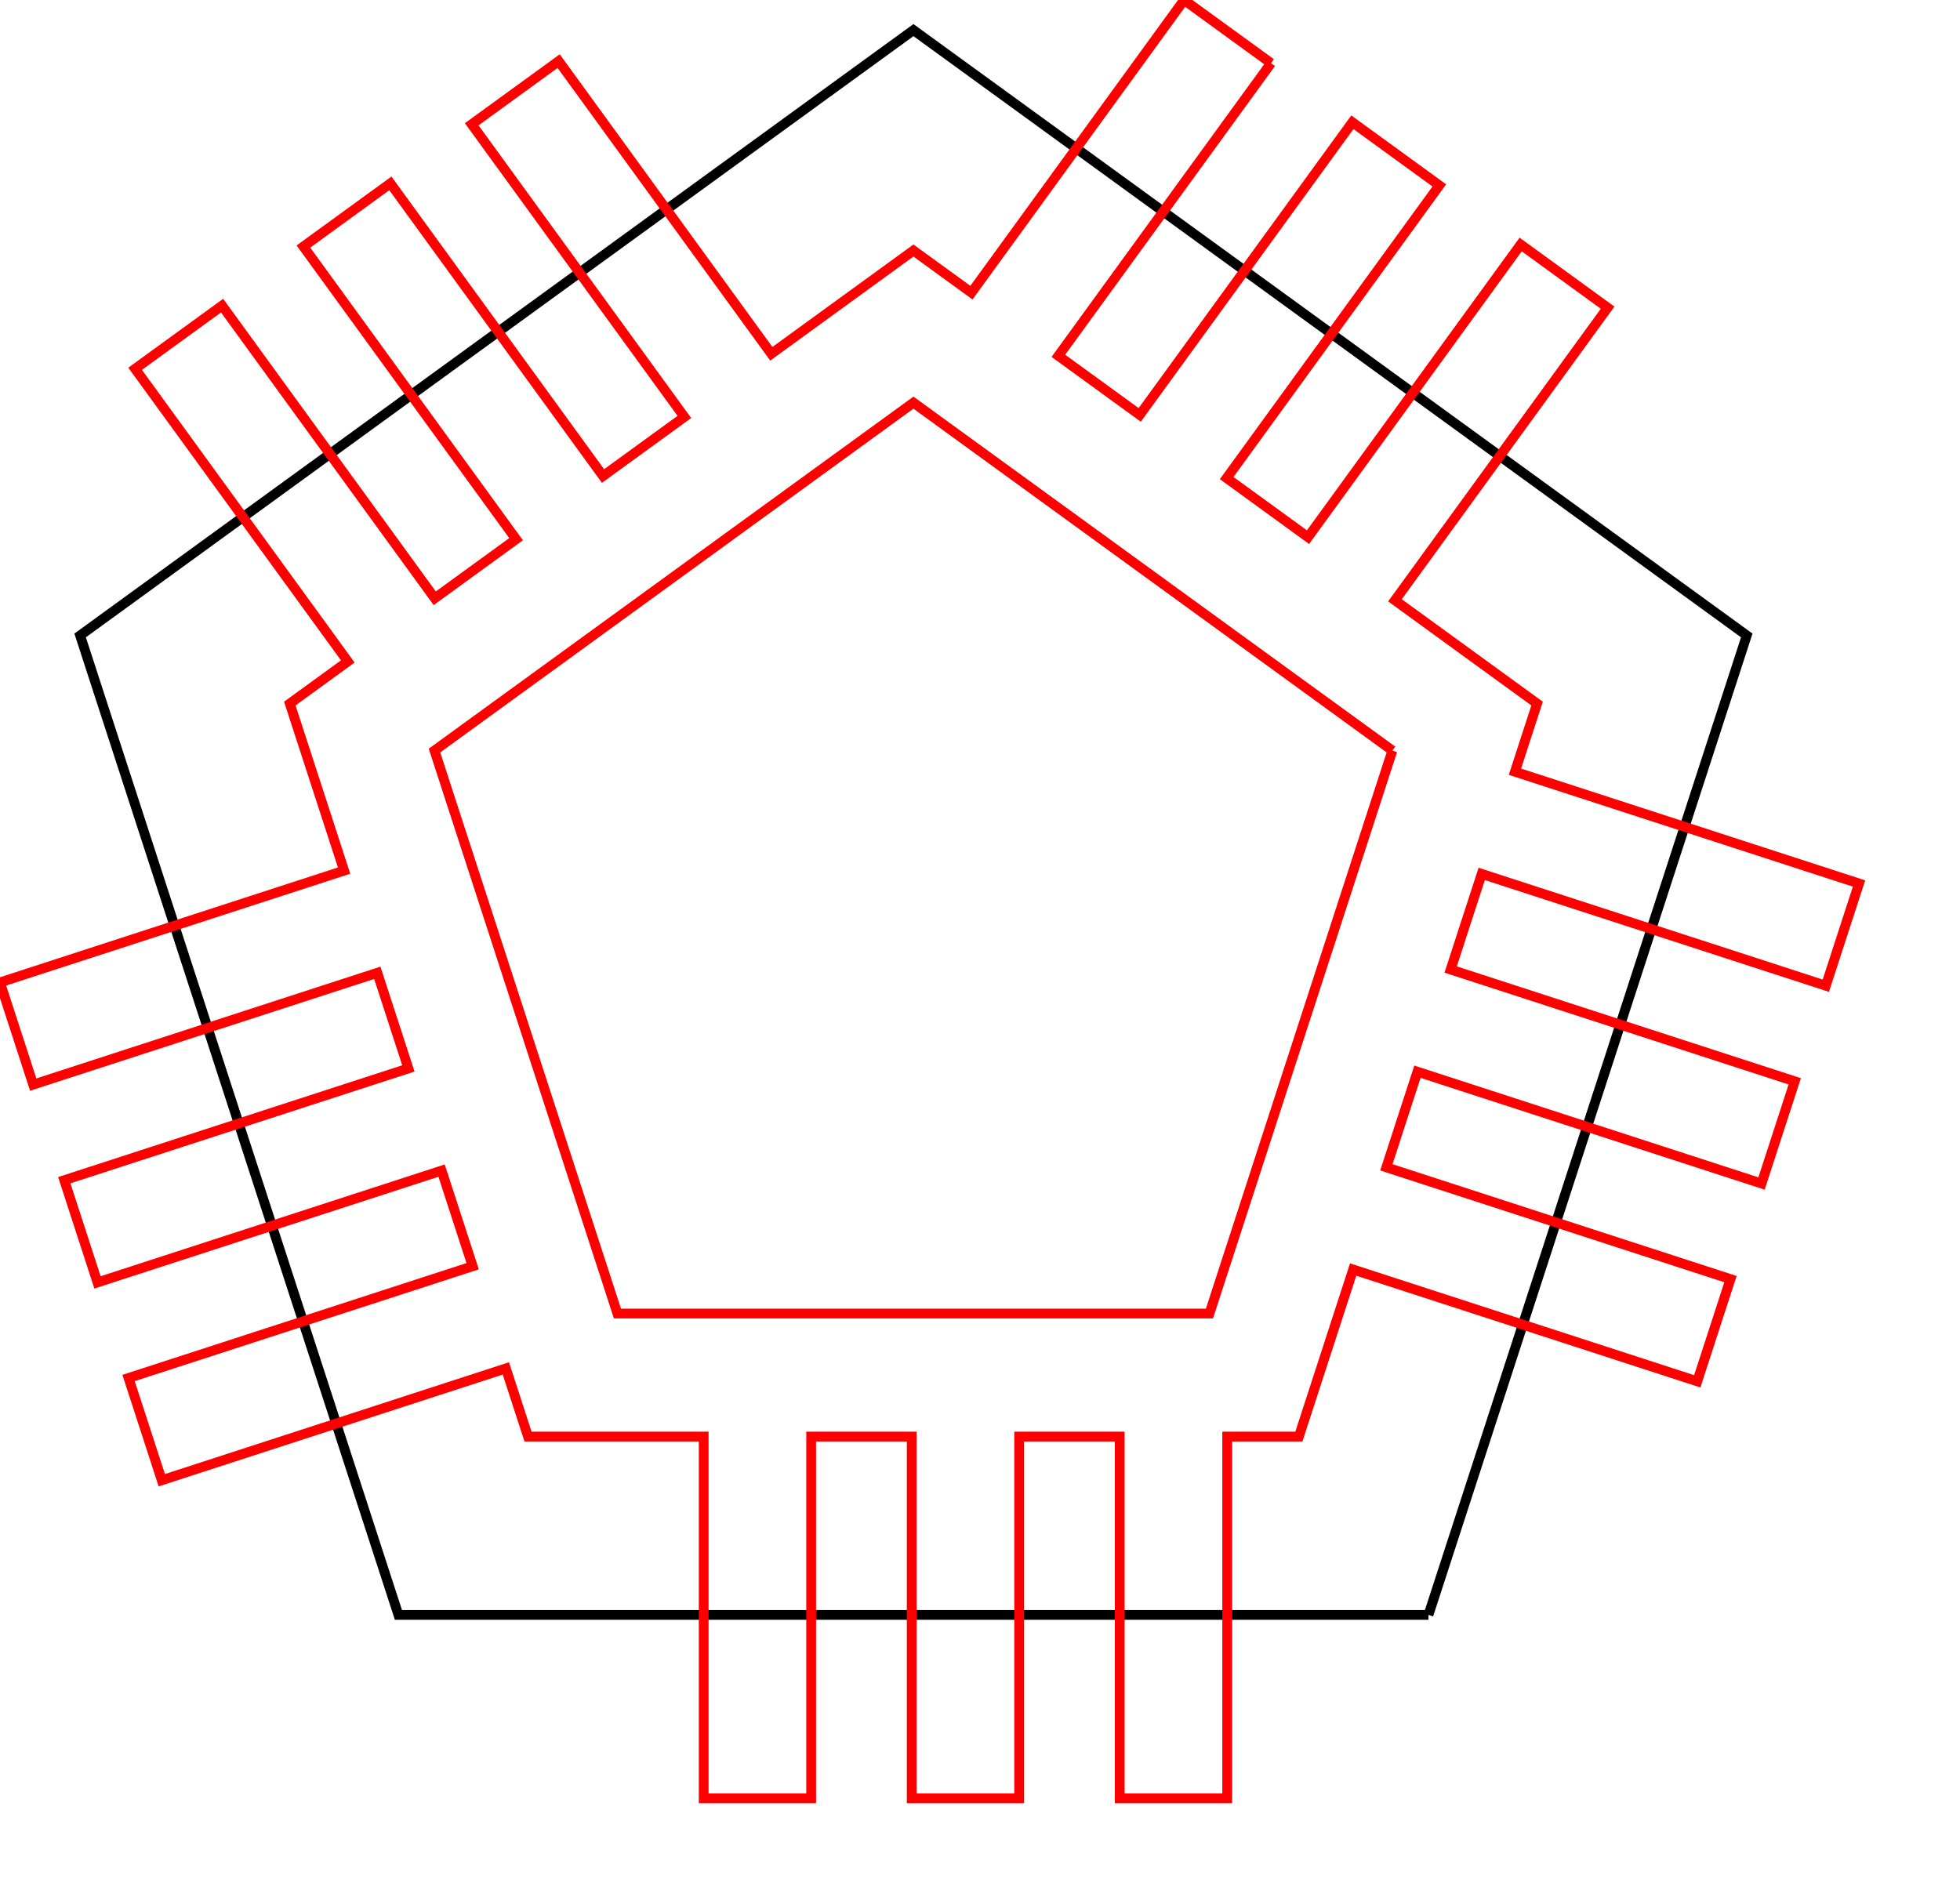
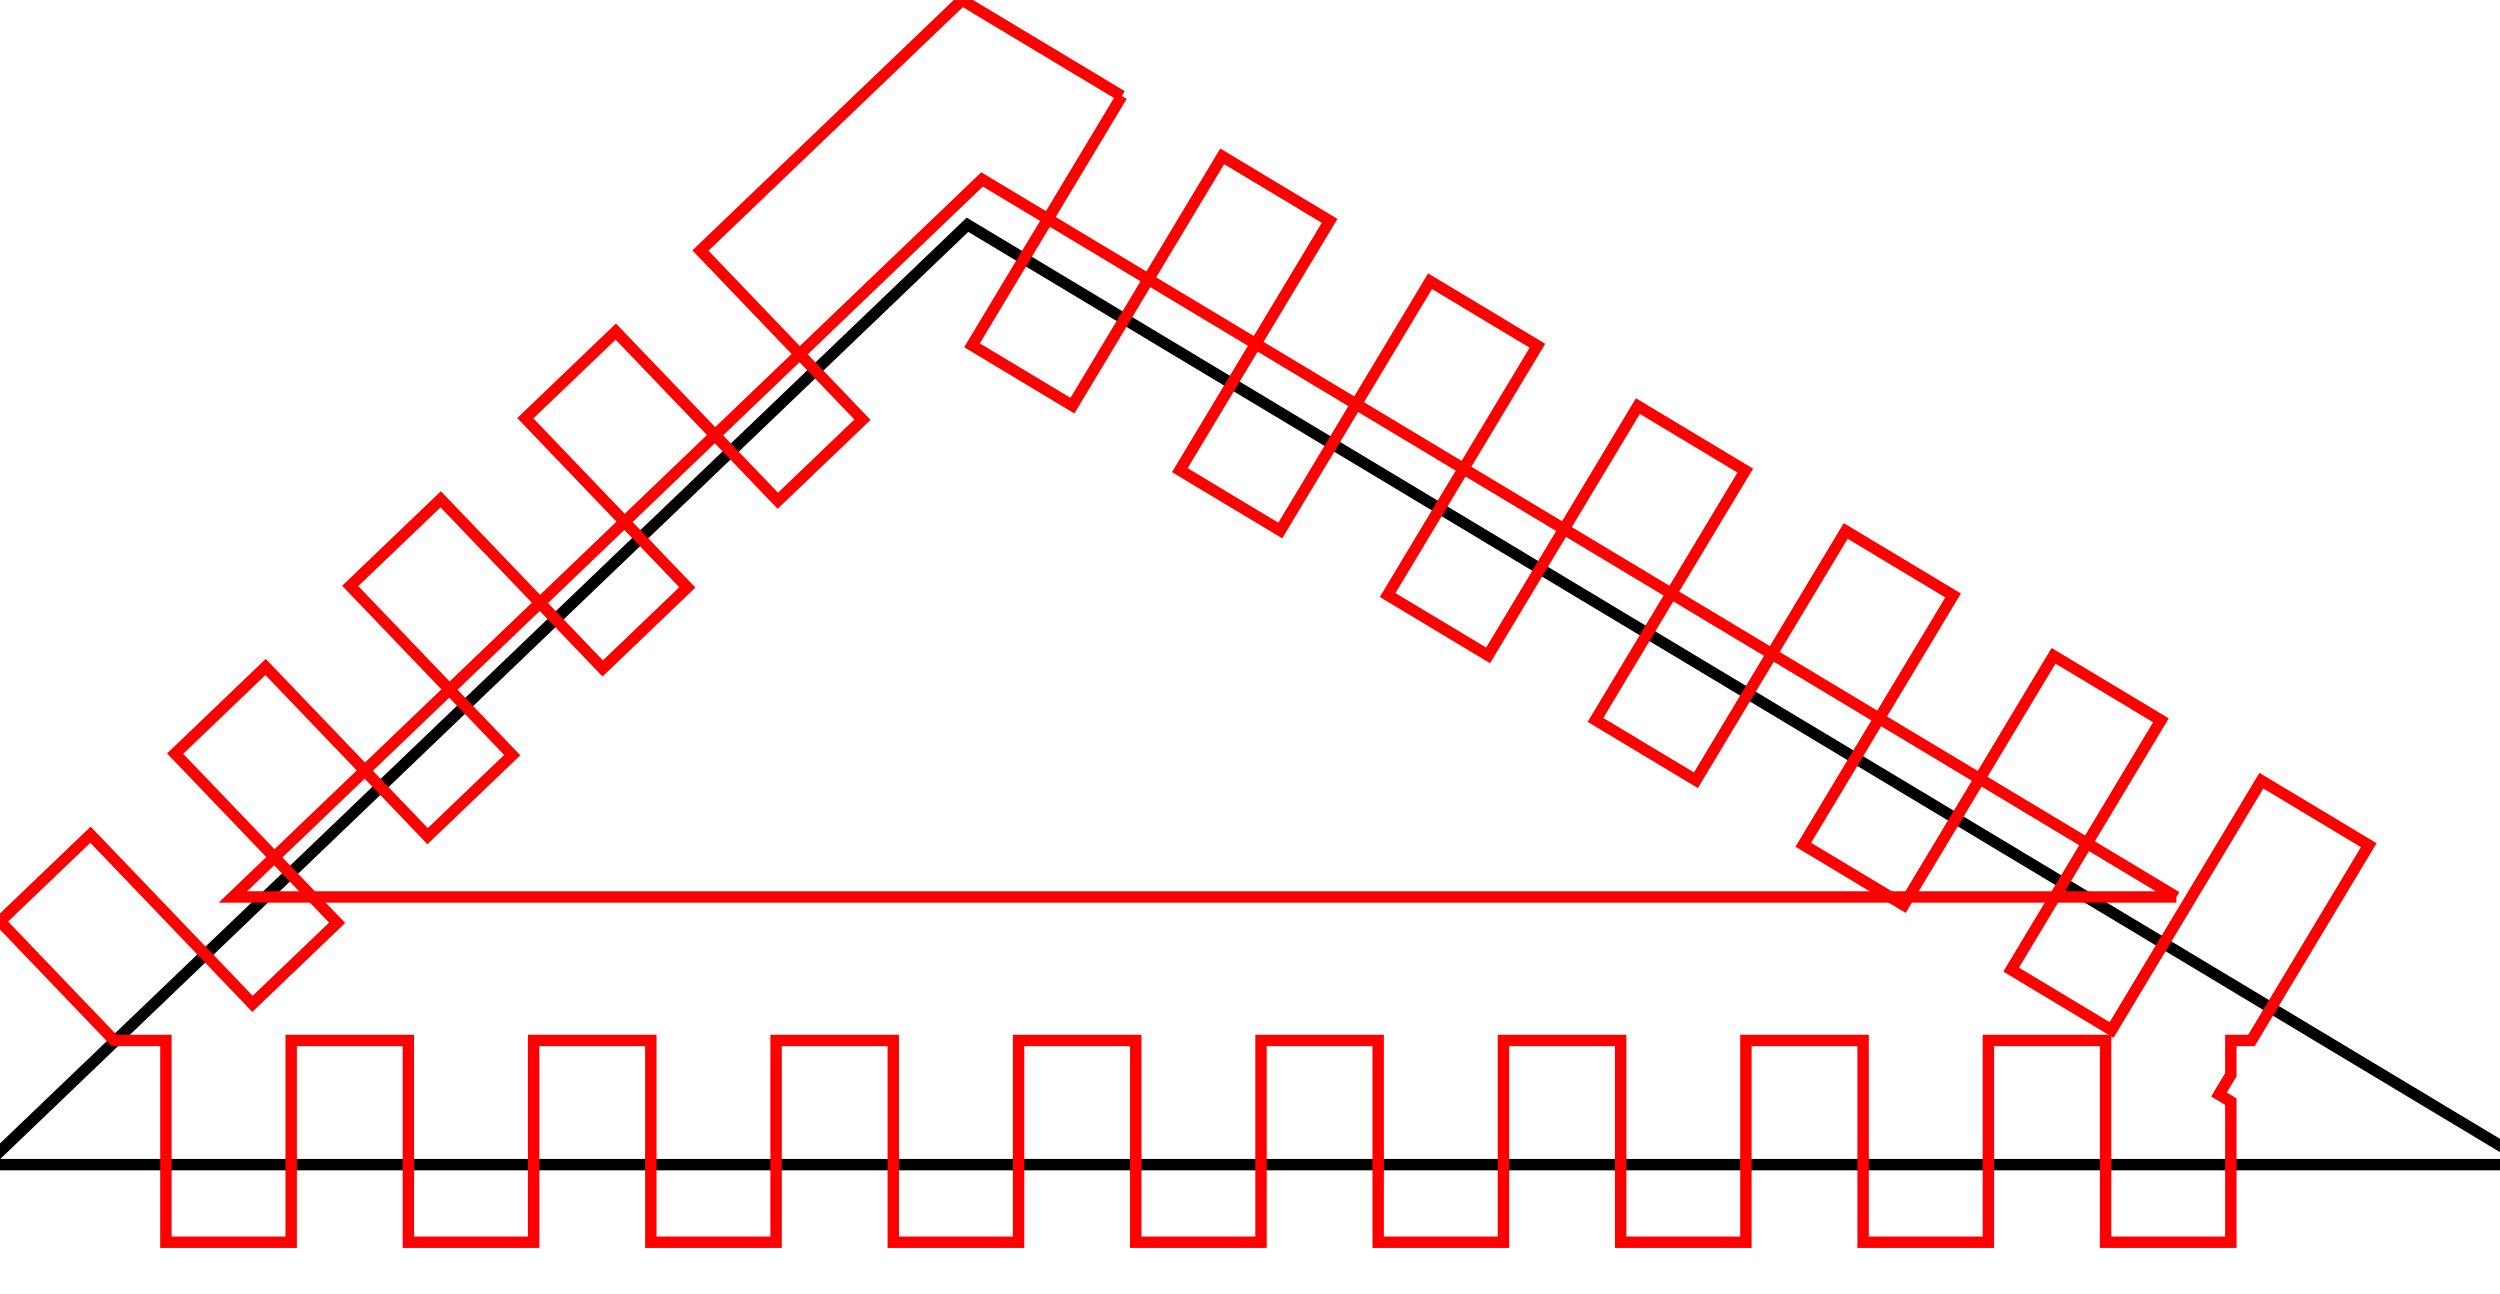
- <svg xmlns="http://www.w3.org/2000/svg" baseProfile="full" height="51mm" version="1.1" width="53mm">
+ <svg xmlns="http://www.w3.org/2000/svg" baseProfile="full" height="30mm" version="1.1" width="58mm">
  <defs />
-   <polyline points="145.991,165.073 40.719,165.073 8.189,64.954 93.355,3.077 178.522,64.954 145.991,165.073" style="fill:none;stroke:#000000" />
-   <polyline points="129.902,6.456 108.168,36.371 116.481,42.411 138.215,12.496 147.101,18.953 125.367,48.867 133.68,54.907 155.414,24.993 164.301,31.449 142.567,61.363 151.023,67.507 157.092,71.917 154.829,78.883 189.995,90.309 186.601,100.756 151.434,89.329 148.259,99.102 183.426,110.529 180.031,120.975 144.865,109.549 141.689,119.321 176.856,130.748 173.462,141.195 138.295,129.768 135.065,139.709 132.747,146.844 125.422,146.844 125.422,183.82 114.438,183.82 114.438,146.844 104.162,146.844 104.162,183.82 93.178,183.82 93.178,146.844 82.902,146.844 82.902,183.82 71.918,183.82 71.918,146.844 53.964,146.844 51.7,139.878 16.534,151.304 13.139,140.857 48.306,129.431 45.131,119.658 9.964,131.085 6.57,120.638 41.736,109.212 38.561,99.439 3.394,110.865 0.0,100.419 35.167,88.992 31.937,79.051 29.618,71.917 35.544,67.611 13.81,37.697 22.697,31.24 44.431,61.155 52.744,55.115 31.01,25.201 39.896,18.744 61.63,48.659 69.943,42.619 48.209,12.704 57.096,6.248 78.83,36.163 87.286,30.019 93.356,25.609 99.281,29.914 121.015,0.0 129.902,6.456" style="fill:none;stroke:#ff0000" />
-   <polyline points="142.305,76.721 123.608,134.265 63.103,134.265 44.406,76.721 93.356,41.157 142.305,76.721" style="fill:none;stroke:#ff0000" />
+   <polyline points="222.008,102.123 -1.221,102.123 84.832,19.707 222.008,102.123" style="fill:none;stroke:#000000" />
+   <polyline points="98.361,8.417 85.227,30.277 94.035,35.569 107.169,13.709 116.585,19.366 103.451,41.226 112.259,46.518 125.393,24.658 134.808,30.315 121.675,52.175 130.483,57.467 143.616,35.607 153.032,41.264 139.898,63.124 148.706,68.416 161.84,46.556 171.256,52.212 158.122,74.072 166.93,79.364 180.064,57.504 189.479,63.161 176.346,85.021 185.154,90.313 198.287,68.453 207.703,74.11 197.416,91.232 195.61,91.232 195.61,94.238 194.569,95.97 195.61,96.596 195.61,108.926 184.626,108.926 184.626,91.232 174.35,91.232 174.35,108.926 163.366,108.926 163.366,91.232 153.09,91.232 153.09,108.926 142.106,108.926 142.106,91.232 131.83,91.232 131.83,108.926 120.846,108.926 120.846,91.232 110.571,91.232 110.571,108.926 99.586,108.926 99.586,91.232 89.311,91.232 89.311,108.926 78.327,108.926 78.327,91.232 68.051,91.232 68.051,108.926 57.067,108.926 57.067,91.232 46.791,91.232 46.791,108.926 35.807,108.926 35.807,91.232 25.531,91.232 25.531,108.926 14.547,108.926 14.547,91.232 10.003,91.232 0.0,80.787 7.933,73.19 22.139,88.023 29.56,80.915 15.354,66.082 23.287,58.484 37.493,73.317 44.914,66.21 30.708,51.377 38.641,43.779 52.847,58.612 60.268,51.505 46.062,36.672 53.994,29.074 68.201,43.907 75.622,36.8 61.415,21.967 69.22,14.492 84.352,0.0 98.361,8.417" style="fill:none;stroke:#ff0000" />
+   <polyline points="190.84,78.653 20.414,78.653 86.111,15.732 190.84,78.653" style="fill:none;stroke:#ff0000" />
</svg>
